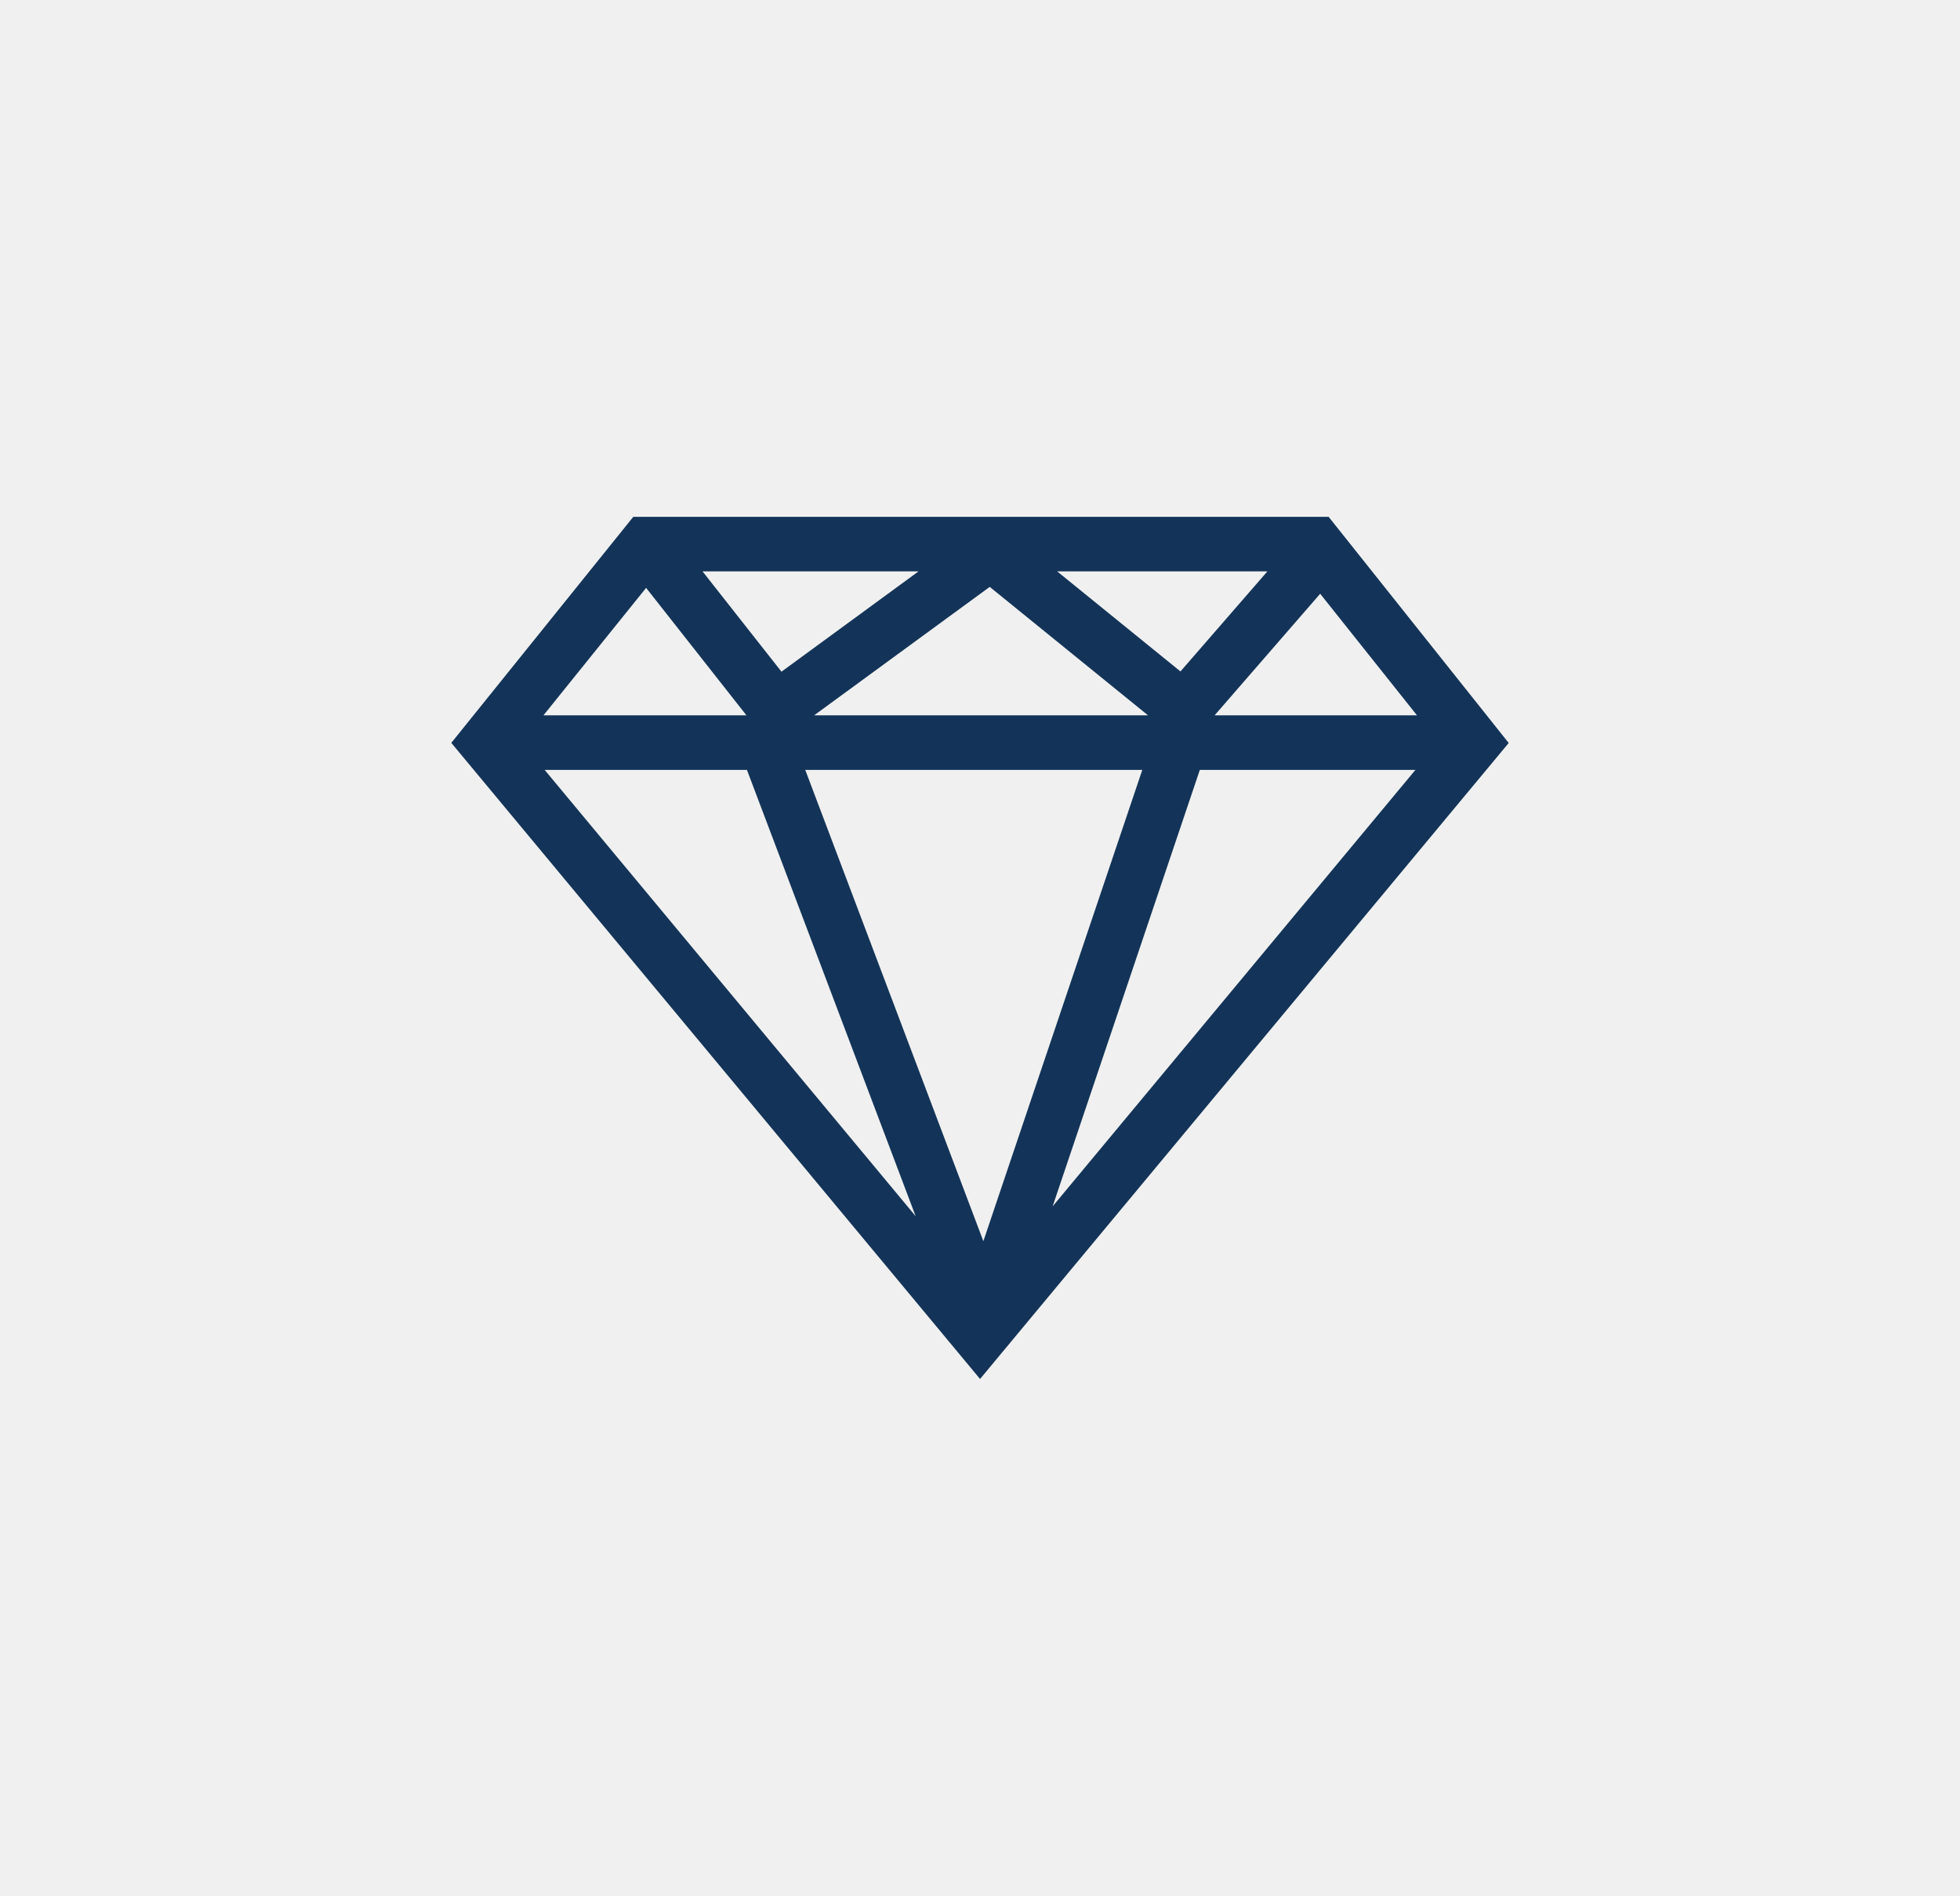
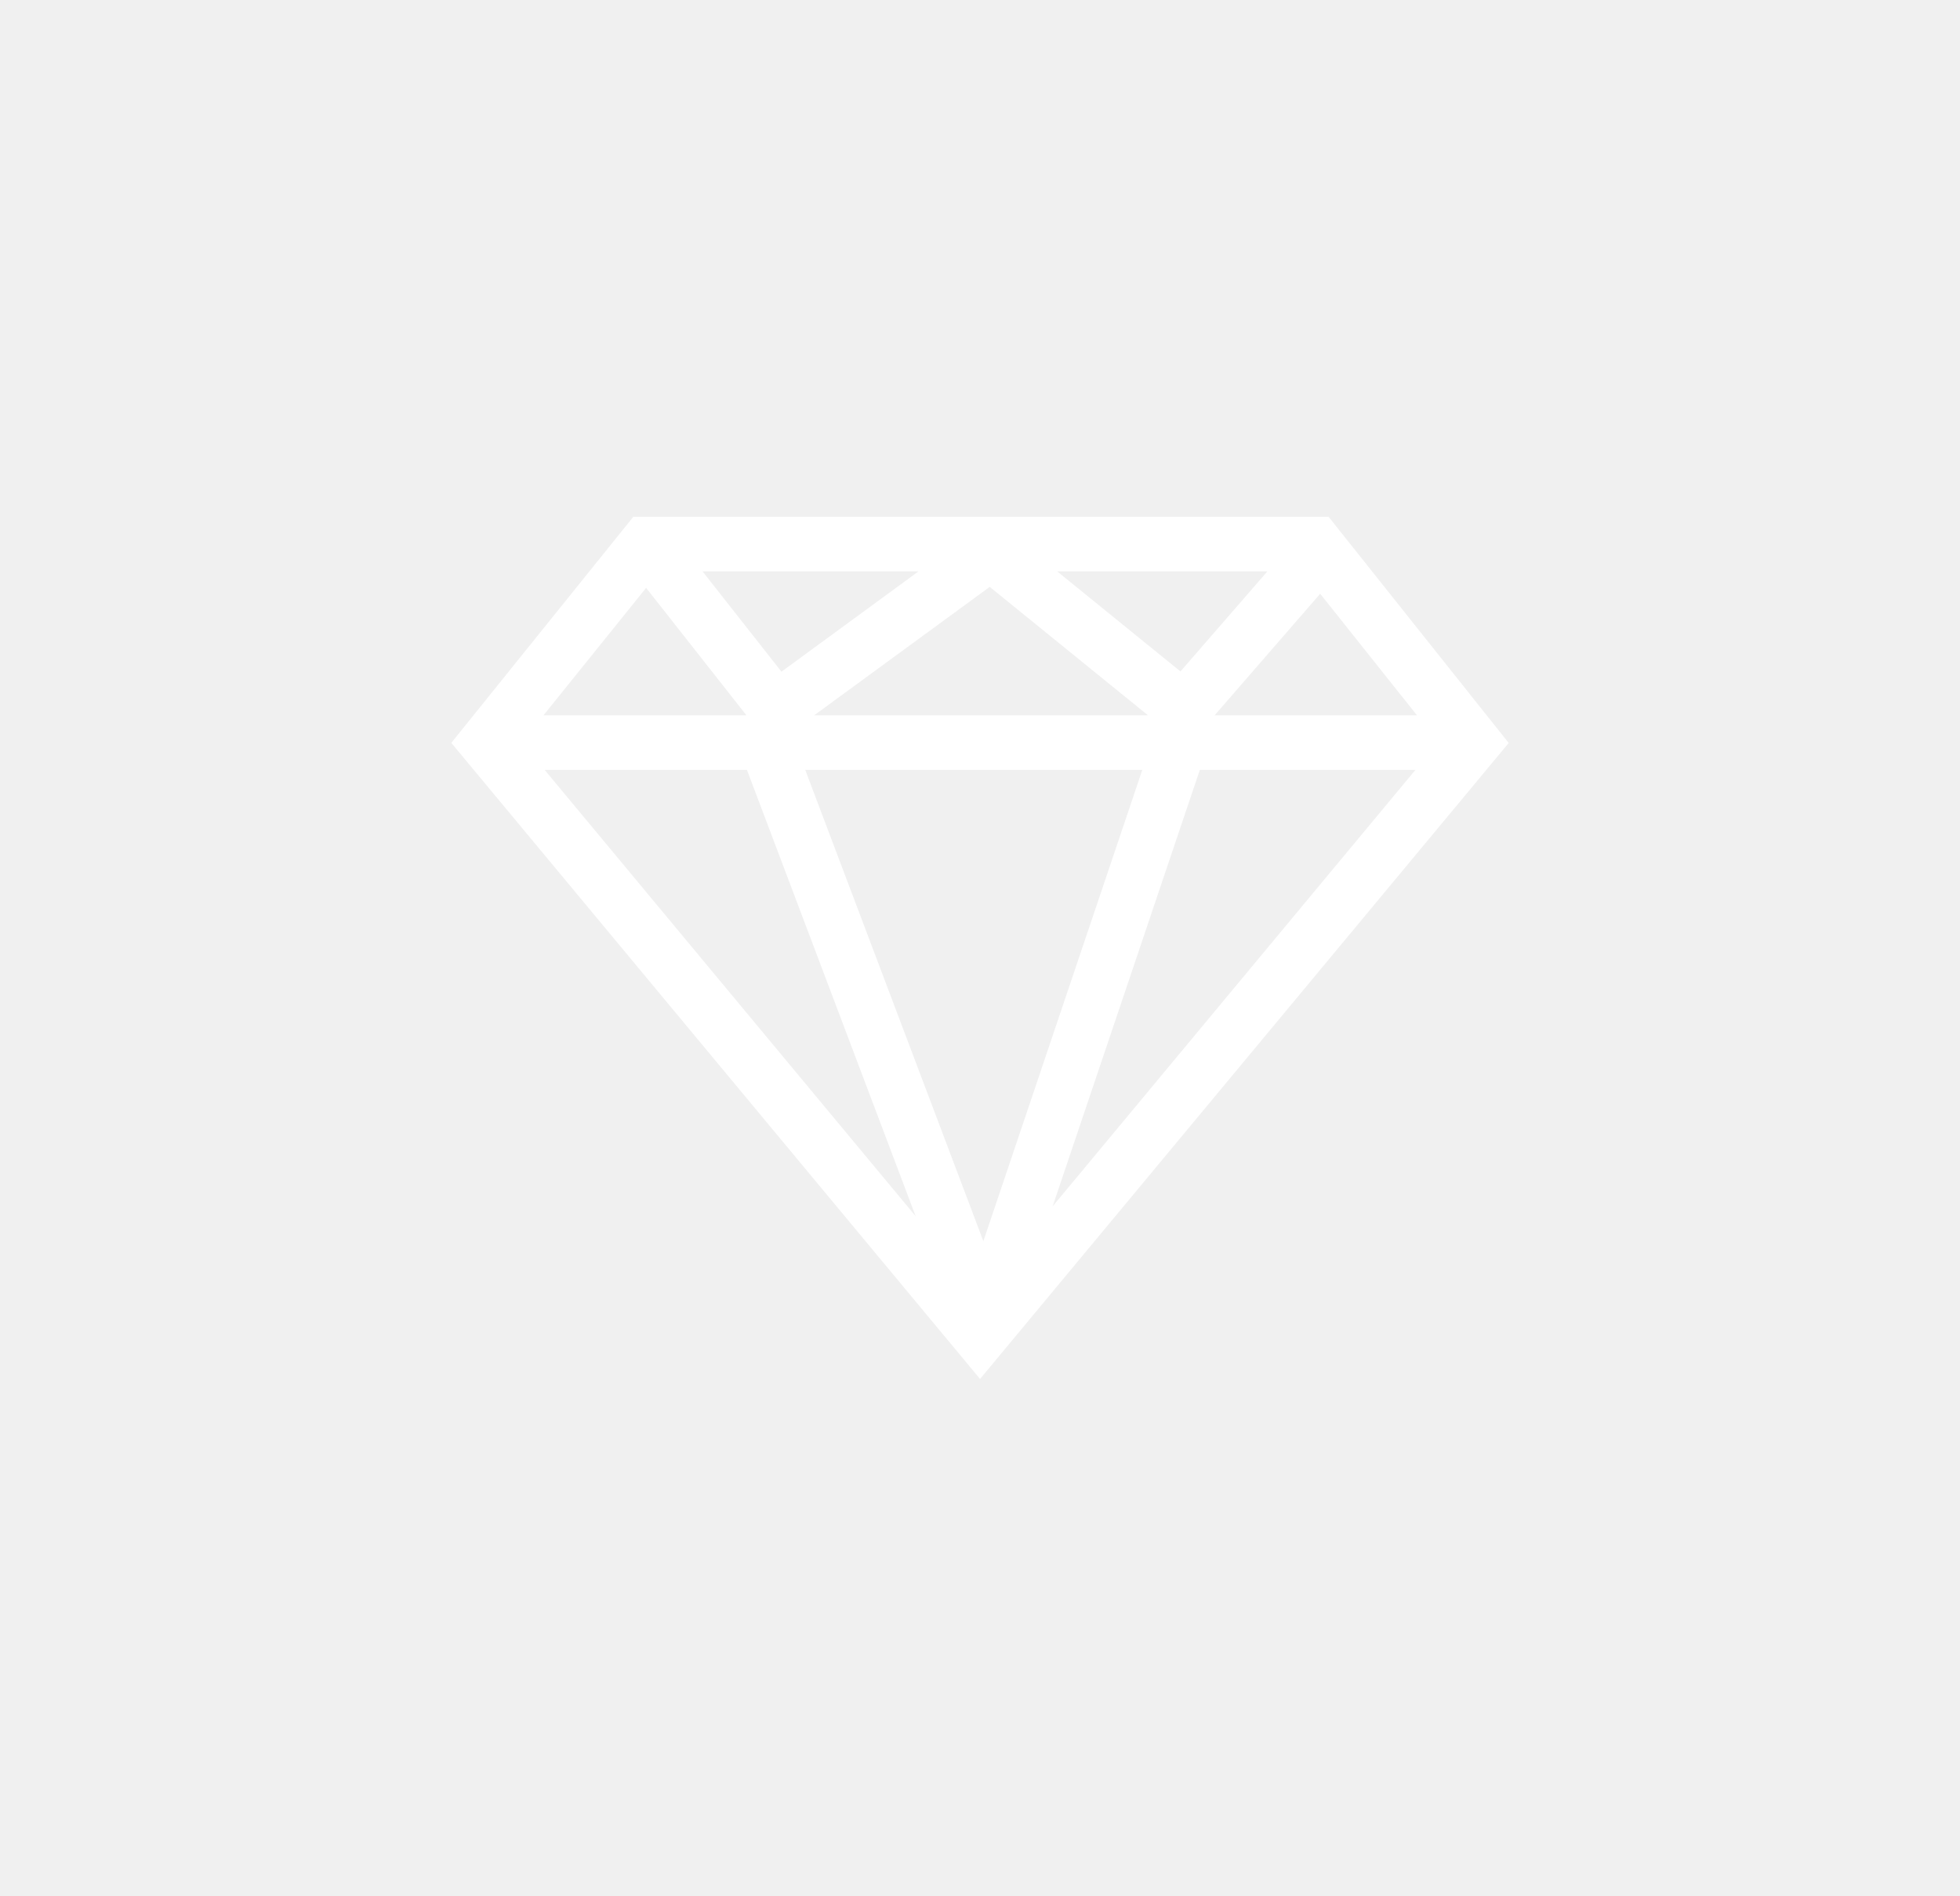
<svg xmlns="http://www.w3.org/2000/svg" id="Layer_1" data-name="Layer 1" viewBox="0 0 539.27 521.53">
  <defs>
    <style>
      .cls-1 {
-         fill: #133458;
+         fill: #fff;
      }
    </style>
  </defs>
  <path class="cls-1" d="M365.56,142.18H174.24l-50.07,62.18,145.48,174.99,145.45-174.96-49.54-62.21Zm24.31,54.61h-55.69l29.05-33.45,26.64,33.45Zm-41.16-39.61l-23.92,27.53-33.93-27.53h57.85Zm-32.84,39.61h-91.88l48.32-35.34,43.56,35.34Zm-63.14-39.61l-37.72,27.6-21.72-27.6h59.44Zm-74.96,4.54l27.61,35.07h-55.86l28.25-35.07Zm-27.92,50.07h55.66l46.42,122.78-102.08-122.78Zm71.7,0h92.74l-43.73,129.65-49.01-129.65Zm68.07,120.07l40.5-120.07h59.32l-99.82,120.07Z" />
</svg>
